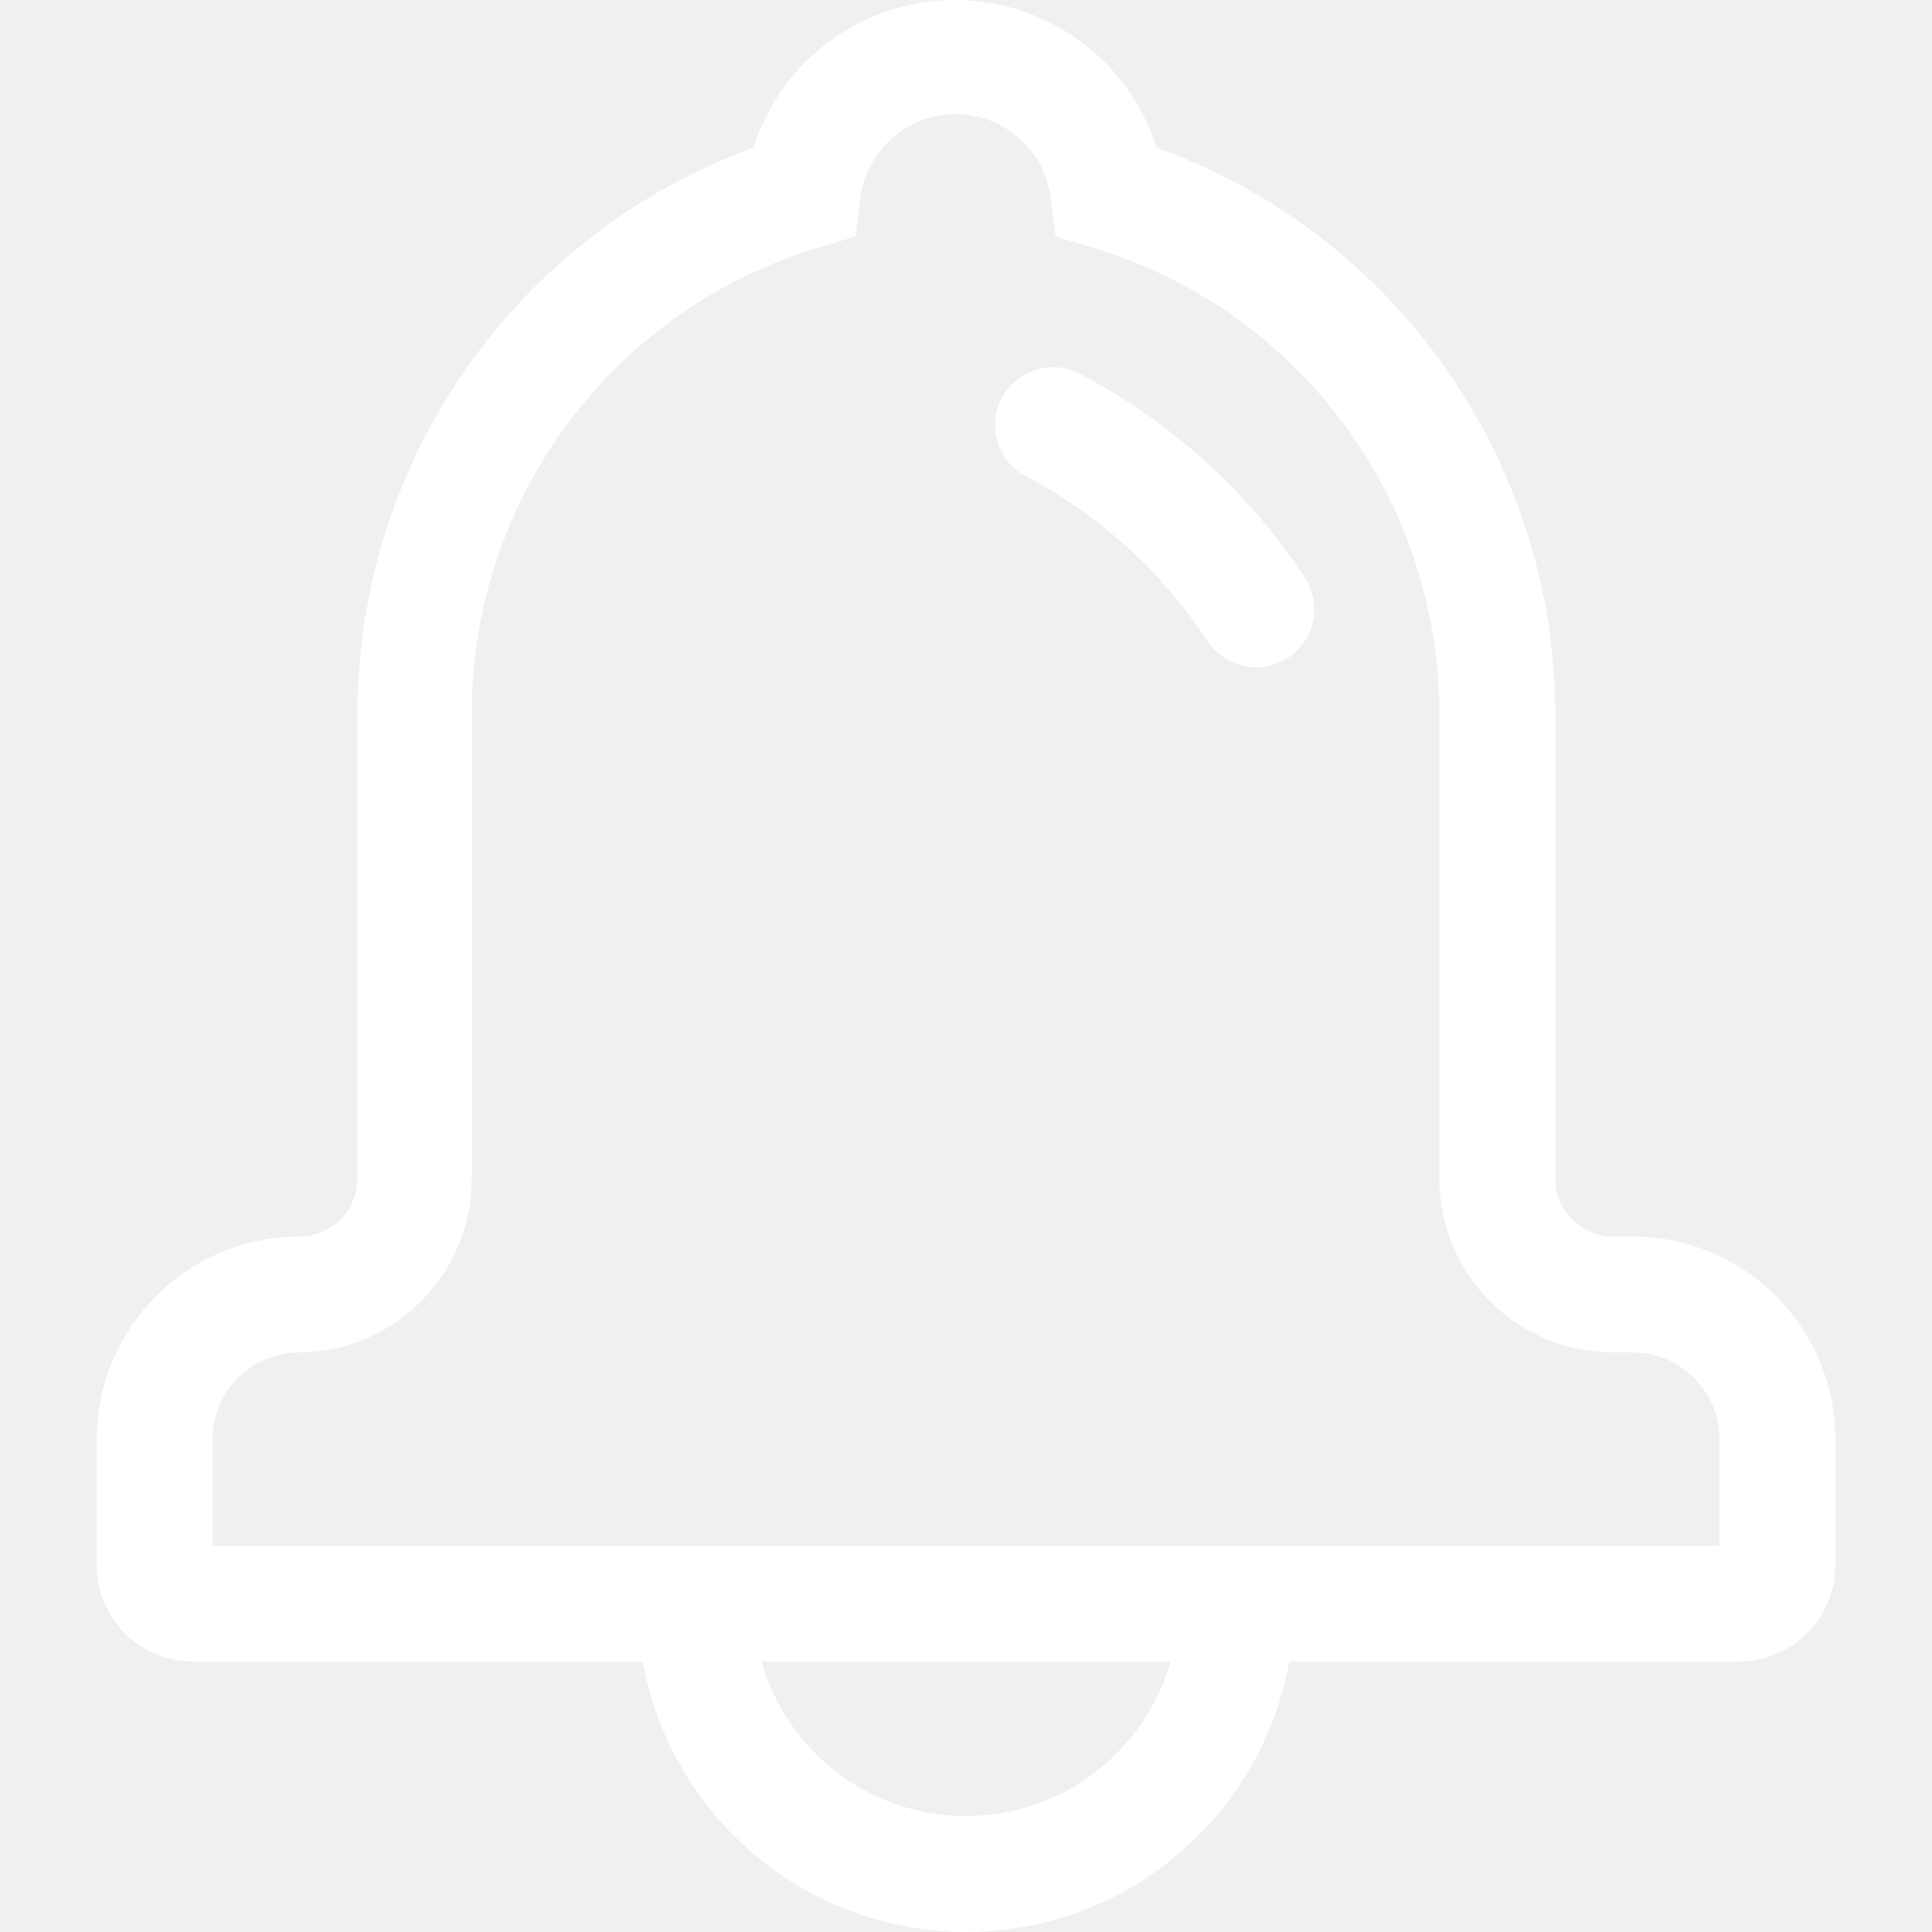
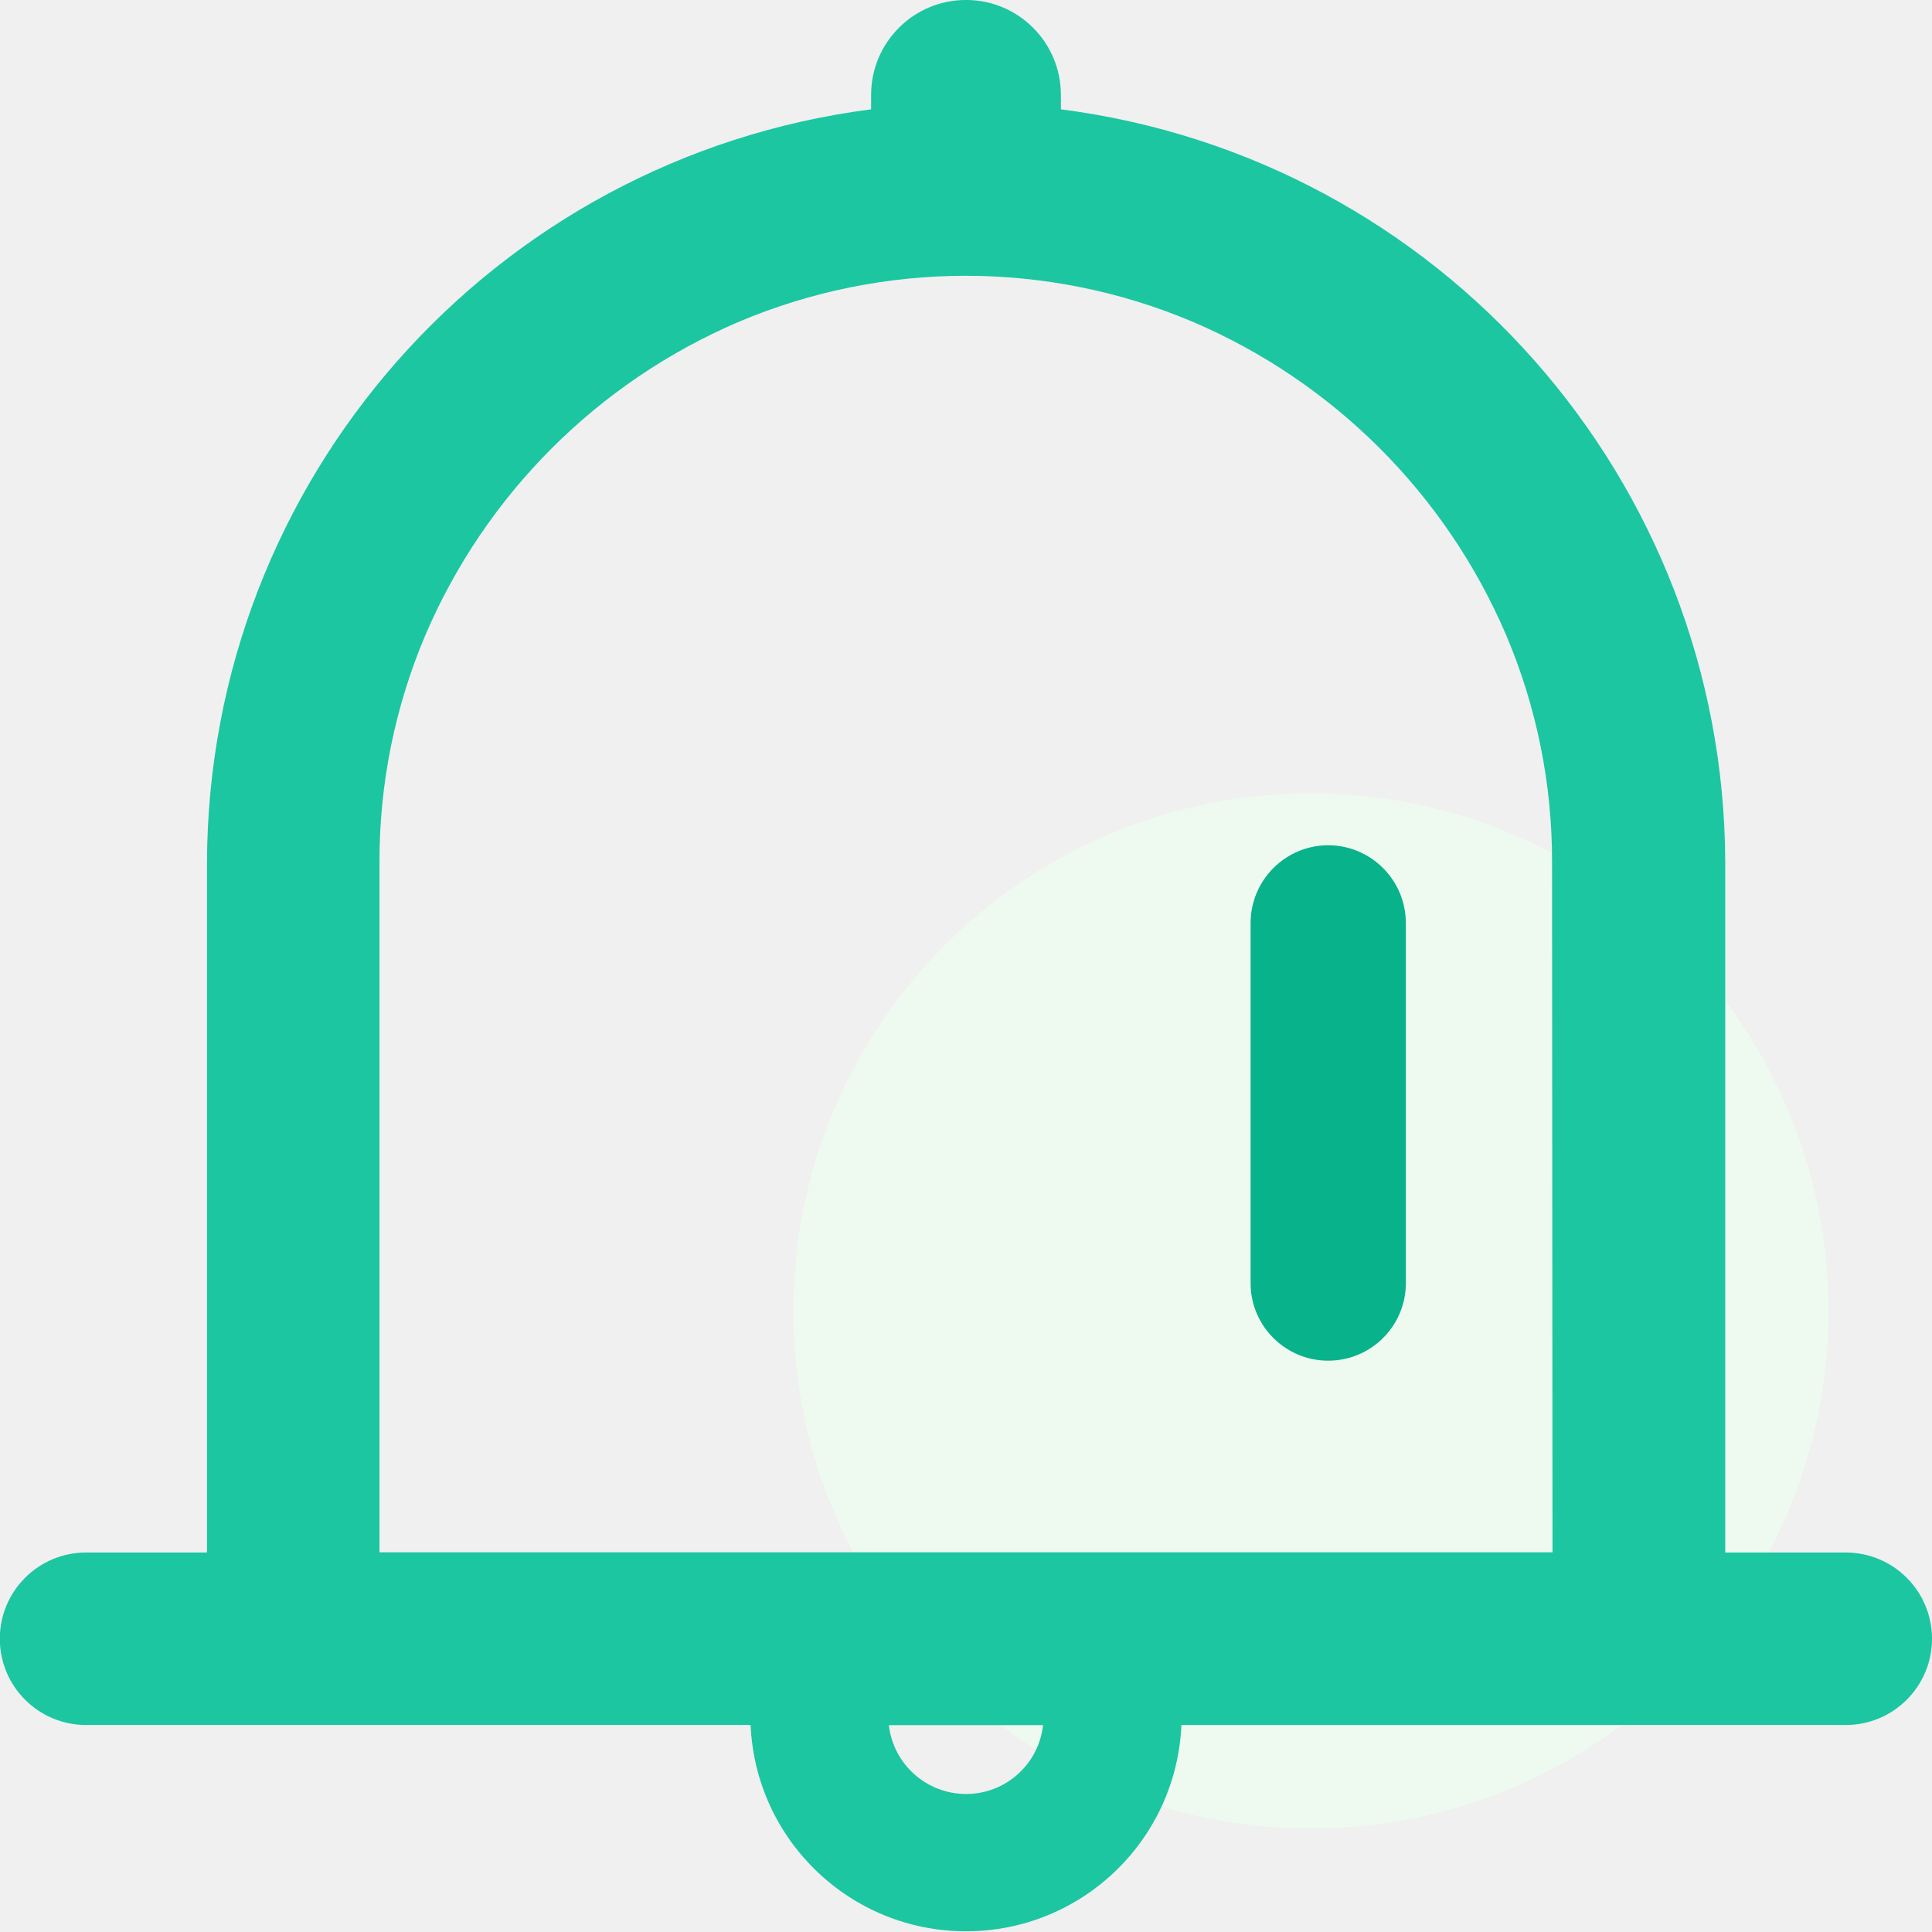
- <svg xmlns="http://www.w3.org/2000/svg" t="1665049517056" class="icon" viewBox="0 0 1024 1024" version="1.1" p-id="16537" width="200" height="200">
-   <path d="M921.6 880.64h-819.2A51.2 51.2 0 0 1 51.2 829.44v-66.56A107.725 107.725 0 0 1 158.72 655.36a30.72 30.72 0 0 0 30.72-30.72V376.832A319.693 319.693 0 0 1 399.36 78.234a112.026 112.026 0 0 1 213.606 0A319.693 319.693 0 0 1 824.32 376.832v247.808a30.72 30.72 0 0 0 30.72 30.72h10.24A107.725 107.725 0 0 1 972.8 762.88v66.56a51.2 51.2 0 0 1-51.2 51.2zM112.64 819.2h798.72v-56.32A46.08 46.08 0 0 0 865.28 716.8h-10.24a92.16 92.16 0 0 1-92.16-92.16V376.832a257.843 257.843 0 0 0-184.32-245.76l-19.046-5.734-2.662-20.48a50.79 50.79 0 0 0-100.762 0l-2.662 20.48-19.046 5.734a257.843 257.843 0 0 0-184.32 245.76v247.808A92.16 92.16 0 0 1 158.72 716.8 46.08 46.08 0 0 0 112.64 762.88z" fill="#ffffff" p-id="16538" />
-   <path d="M665.6 353.69a30.72 30.72 0 0 1-25.6-13.926A259.482 259.482 0 0 0 542.72 251.904a30.72 30.72 0 0 1 28.262-54.477 320.922 320.922 0 0 1 120.627 108.749A30.72 30.72 0 0 1 665.6 353.69z" fill="#ffffff" p-id="16539" />
-   <path d="M512 1024a174.285 174.285 0 0 1-174.08-174.08h61.44a112.64 112.64 0 0 0 225.28 0h61.44a174.285 174.285 0 0 1-174.08 174.08z" fill="#ffffff" p-id="16540" />
+ <svg xmlns="http://www.w3.org/2000/svg" width="33.667" height="33.667" viewBox="0 0 33.667 33.667">
+   <g id="通知" transform="translate(-64 -64)">
+     <path id="路径_69" data-name="路径 69" d="M441.018,441.018m-9.018,0A9.018,9.018,0,1,0,441.018,432,9.018,9.018,0,0,0,432,441.018Z" transform="translate(-354.173 -354.173)" fill="#eefaf0" />
+     <path id="路径_70" data-name="路径 70" d="M96.164,91.054h-2.1V79.026A13.273,13.273,0,0,0,82.487,65.905v-.252a1.653,1.653,0,0,0-3.307,0v.252A13.273,13.273,0,0,0,67.607,79.026V91.054H65.5a1.5,1.5,0,0,0,0,3.006H77.08a3.757,3.757,0,0,0,7.507,0H96.164a1.5,1.5,0,0,0,0-3.006Zm-15.33,4.208a1.355,1.355,0,0,1-1.345-1.2h2.687A1.348,1.348,0,0,1,80.833,95.262Zm10.22-4.212H70.613V79.026a10.071,10.071,0,0,1,.8-3.96,10.375,10.375,0,0,1,5.456-5.456,10.155,10.155,0,0,1,7.921,0,10.375,10.375,0,0,1,5.456,5.456,10.071,10.071,0,0,1,.8,3.96Z" fill="#1cc6a1" />
+     <path id="路径_71" data-name="路径 71" d="M645.353,456A1.357,1.357,0,0,0,644,457.353v6.313a1.353,1.353,0,0,0,2.705,0v-6.313A1.357,1.357,0,0,0,645.353,456Z" transform="translate(-558.207 -377.271)" fill="#08b28a" />
+   </g>
</svg>
